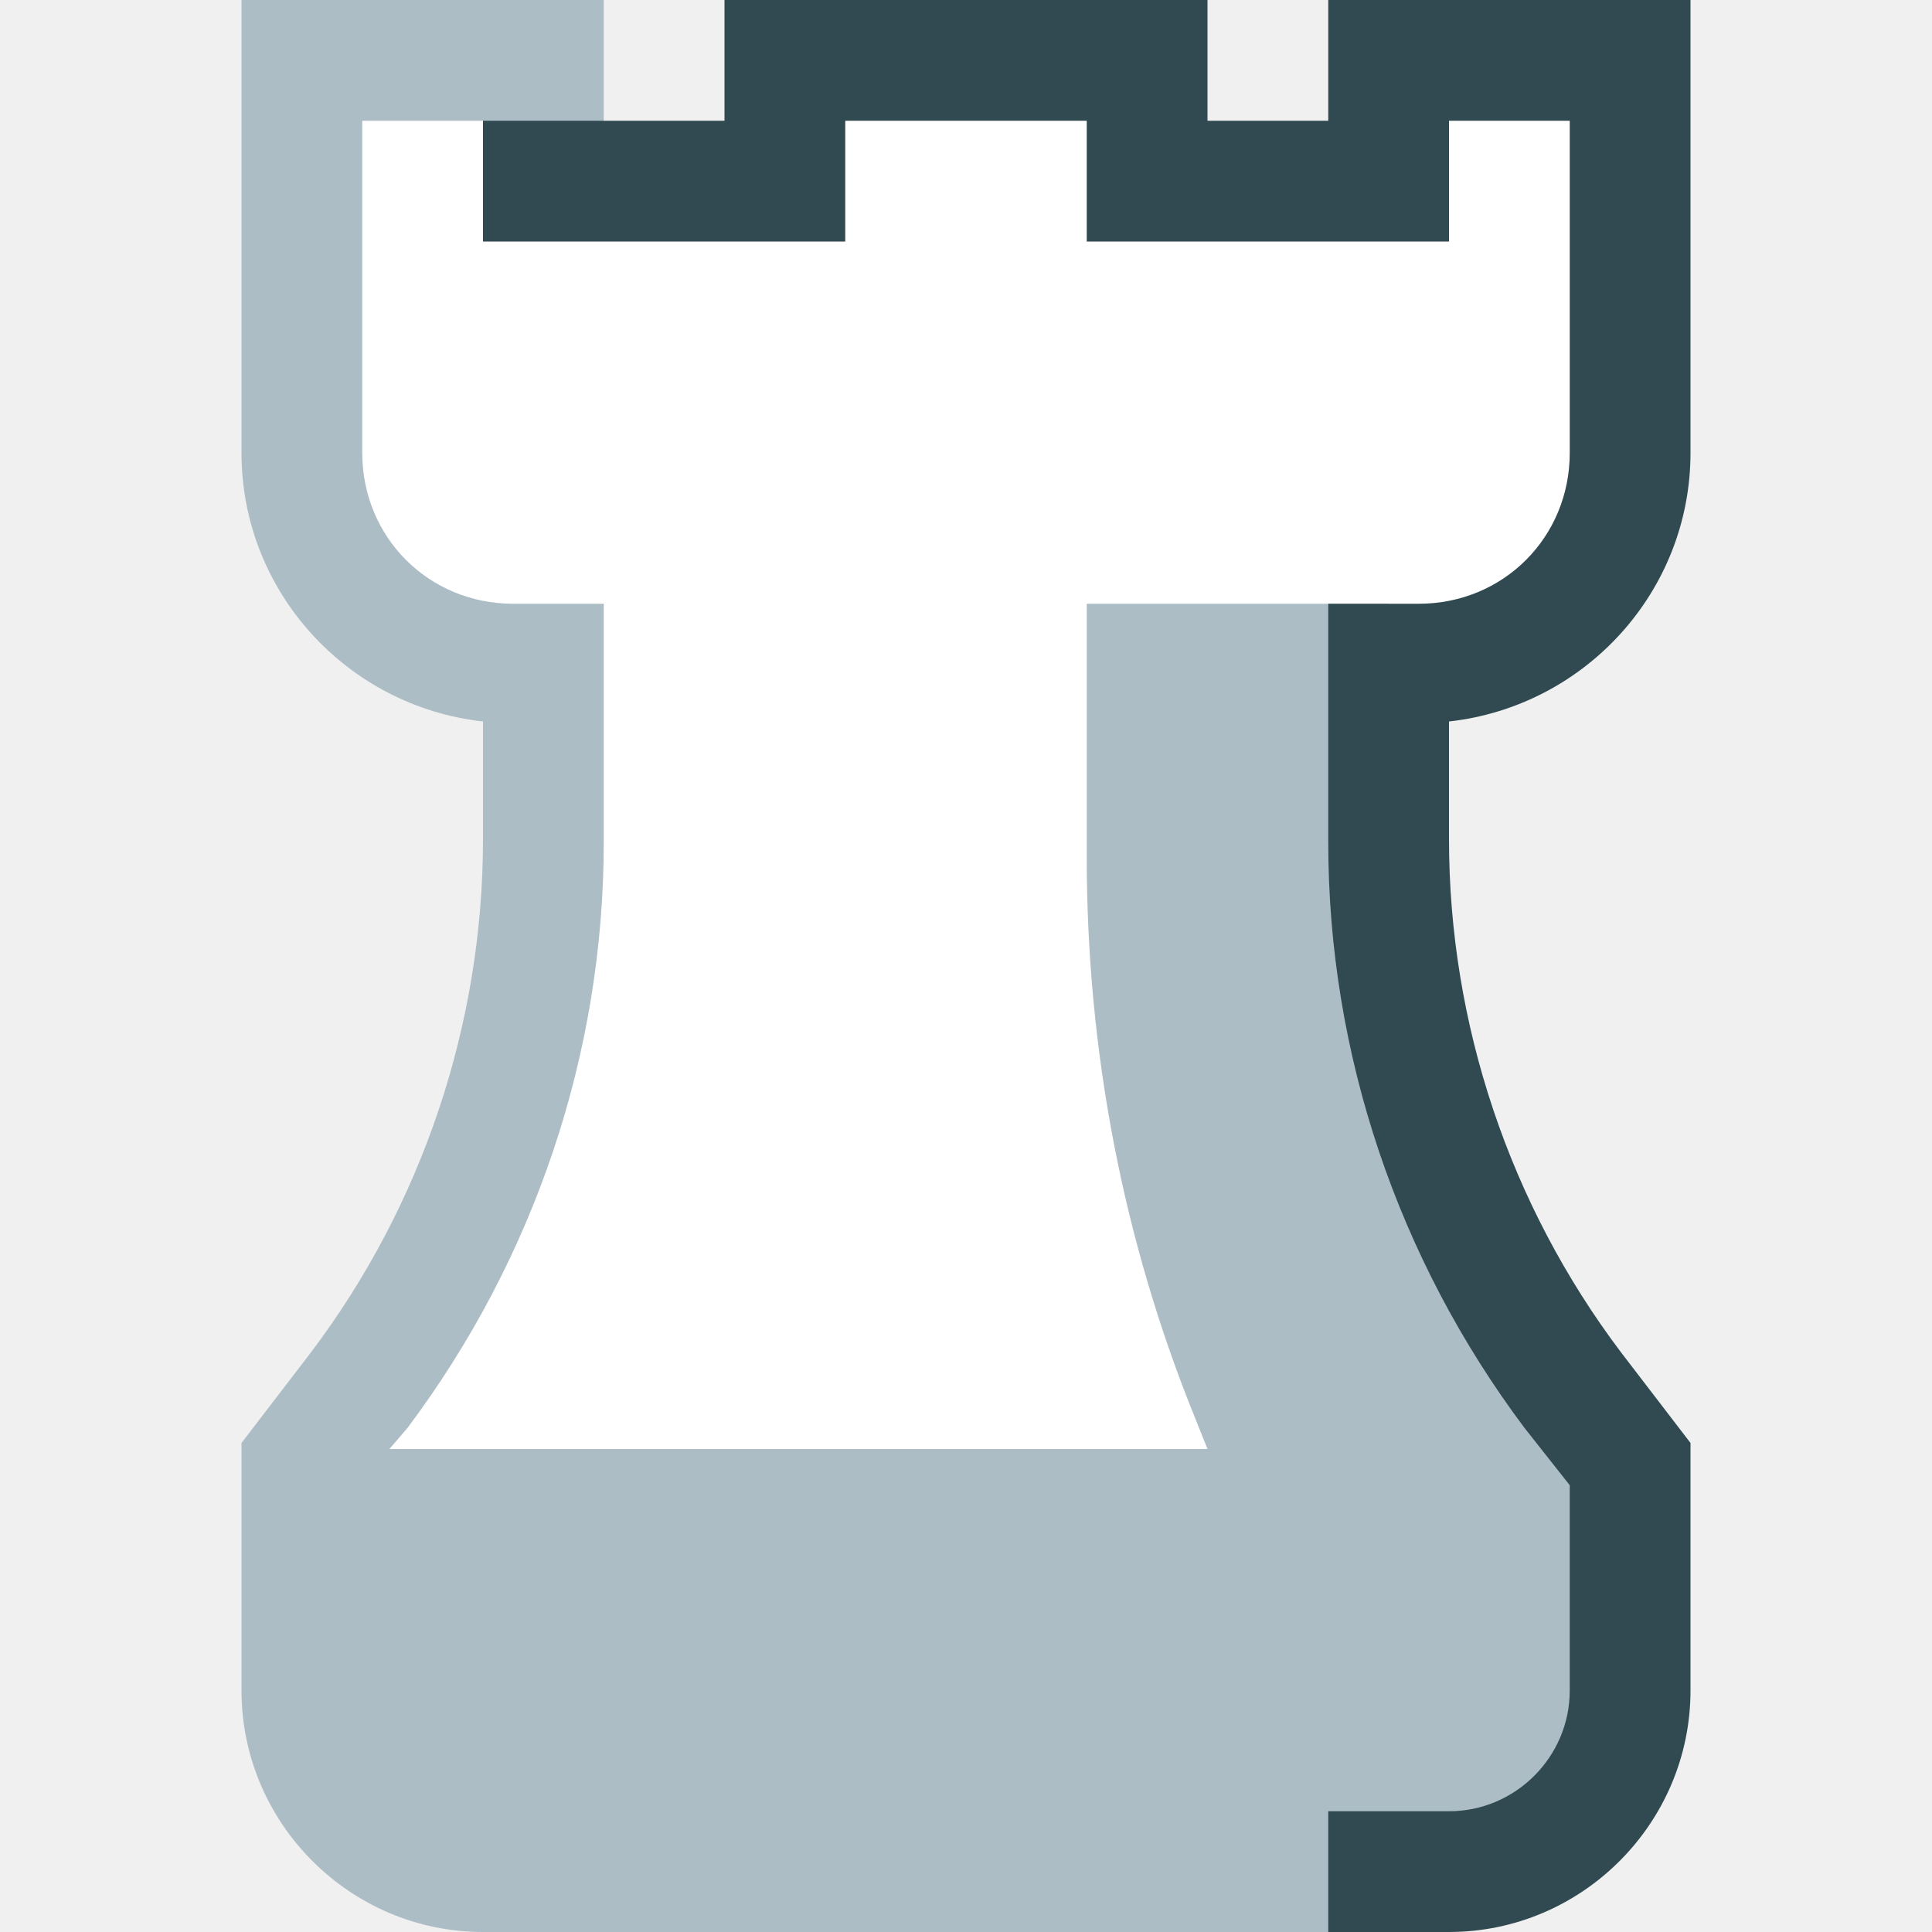
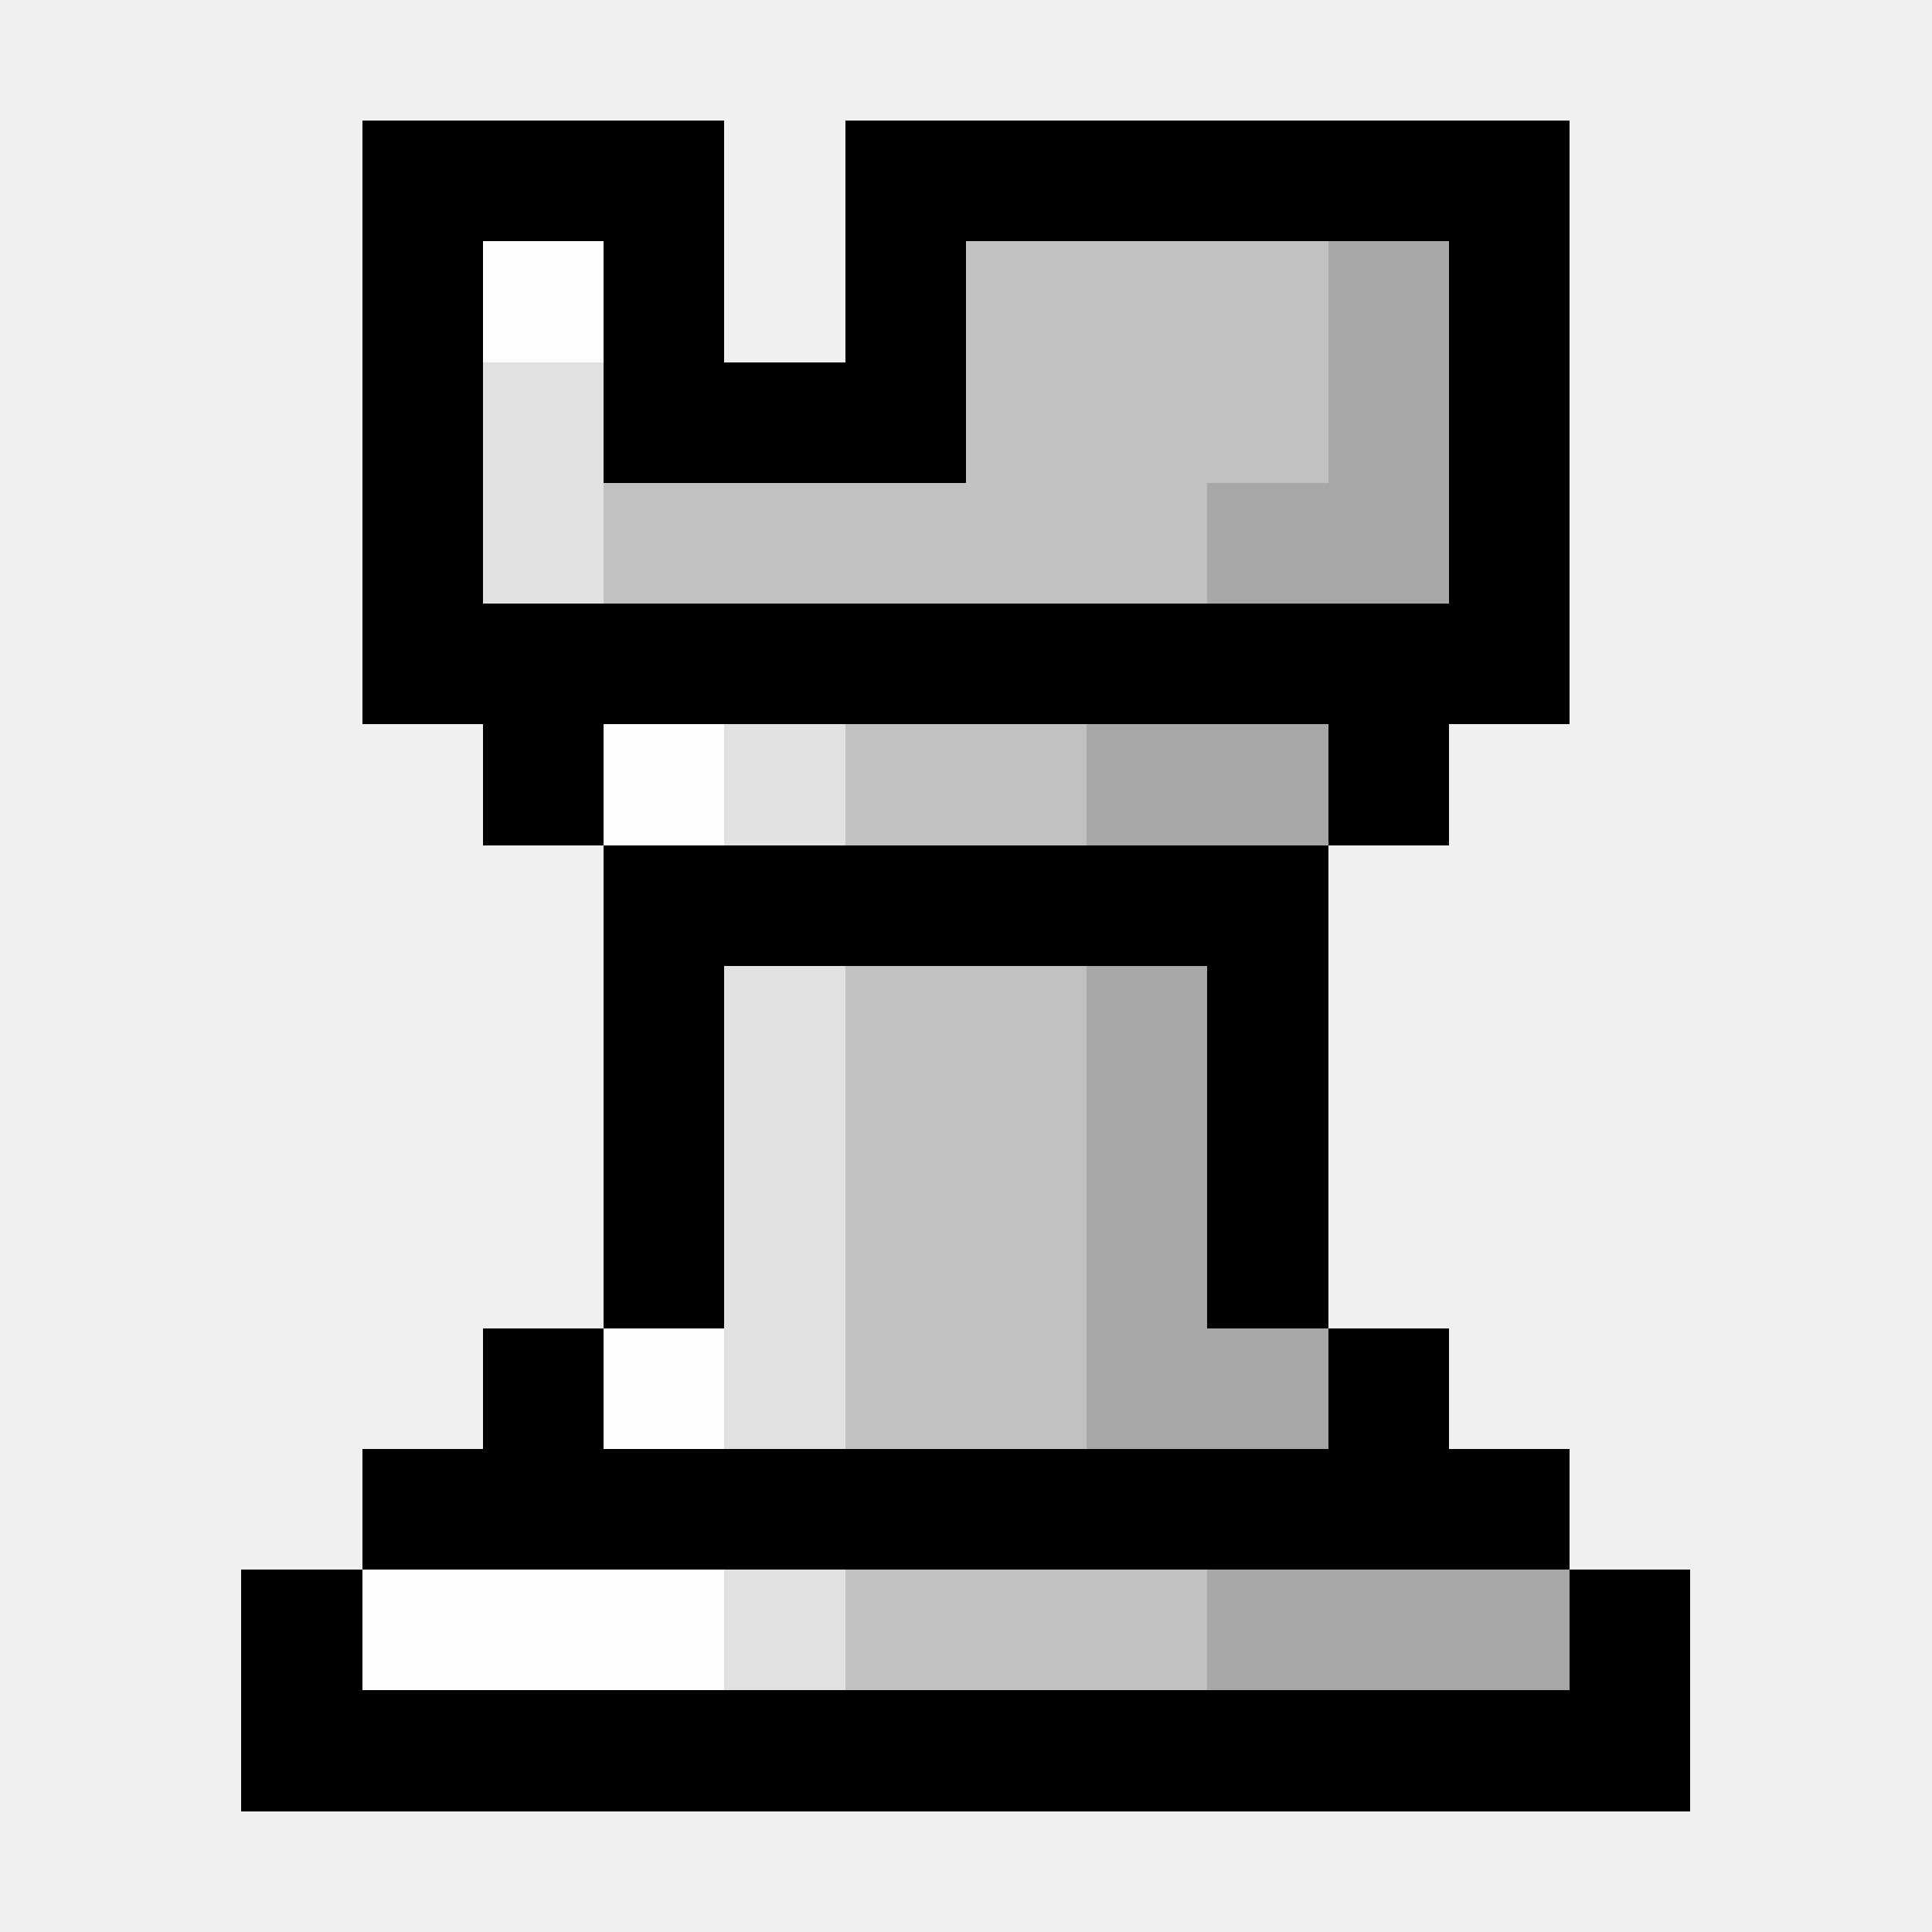
- <svg xmlns="http://www.w3.org/2000/svg" version="1.1" id="Layer_1" x="0px" y="0px" viewBox="0 0 64 64" style="enable-background:new 0 0 64 64;" xml:space="preserve">
-   <style type="text/css">
- 	.st0{fill:#FFFFFF;}
- 	.st1{fill:#ACBDC5;}
- 	.st2{fill-rule:evenodd;clip-rule:evenodd;fill:#314A52;}
- </style>
-   <g id="Rook-White">
-     <path class="st0" d="M18,2h-8v13c0,3.9,3.1,7,7,7h1l-1.4,12.6c-0.4,3.6-1.6,7-3.4,10.1L10,50h36V22h1c3.9,0,7-3.1,7-7V2h-8v4h-8V2   H26v4h-8V2z" />
-     <path class="st1" d="M20,0H8v15c0,4.6,3.5,8.4,8,8.9v3.9c0,6.1-2,12.1-5.7,17l-2.3,3V56c0,4.4,3.6,8,8,8h30c4.4,0,8-3.6,8-8v-8   l-6-8l-2-20H36v8.4c0,6.4,1.2,12.7,3.6,18.6L40,48H12.9l0.6-0.7c4.2-5.6,6.5-12.4,6.5-19.4V20h-3c-2.8,0-5-2.2-5-5V4h4v2h4V0z" />
-     <path class="st2" d="M24,0h16v4h4V0h12v15c0,4.6-3.5,8.4-8,8.9v3.9c0,6.1,2,12.1,5.7,17l2.3,3V56c0,4.4-3.6,8-8,8h-4v-4h4   c2.2,0,4-1.8,4-4v-6.8l-1.5-1.9C46.3,41.7,44,34.9,44,27.9V20h3c2.8,0,5-2.2,5-5V4h-4v4H36V4h-8v4H16V4h8V0z" />
-   </g>
+ <svg xmlns="http://www.w3.org/2000/svg" shape-rendering="crispEdges" viewBox="0 -0.5 16 16">
+   <path stroke="#000" d="M3 1h3m1 0h6M3 2h1m1 0h1m1 0h1m4 0h1M3 3h1m1 0h3m4 0h1M3 4h1m8 0h1M3 5h10M4 6h1m6 0h1M5 7h6M5 8h1m4 0h1M5 9h1m4 0h1m-6 1h1m4 0h1m-7 1h1m6 0h1m-9 1h10M2 13h1m10 0h1M2 14h12" />
+   <path stroke="#fdfdfd" d="M4 2h1m0 4h1m-1 5h1m-3 2h3" />
+   <path stroke="#c1c1c1" d="M8 2h3M8 3h3M5 4h5M7 6h2M7 8h2M7 9h2m-2 1h2m-2 1h2m-2 2h3" />
+   <path stroke="#a7a7a7" d="M11 2h1m-1 1h1m-2 1h2M9 6h2M9 8h1M9 9h1m-1 1h1m-1 1h2m-1 2h3" />
+   <path stroke="#e1e1e1" d="M4 3h1M4 4h1m1 2h1M6 8h1M6 9h1m-1 1h1m-1 1h1m-1 2h1" />
</svg>
